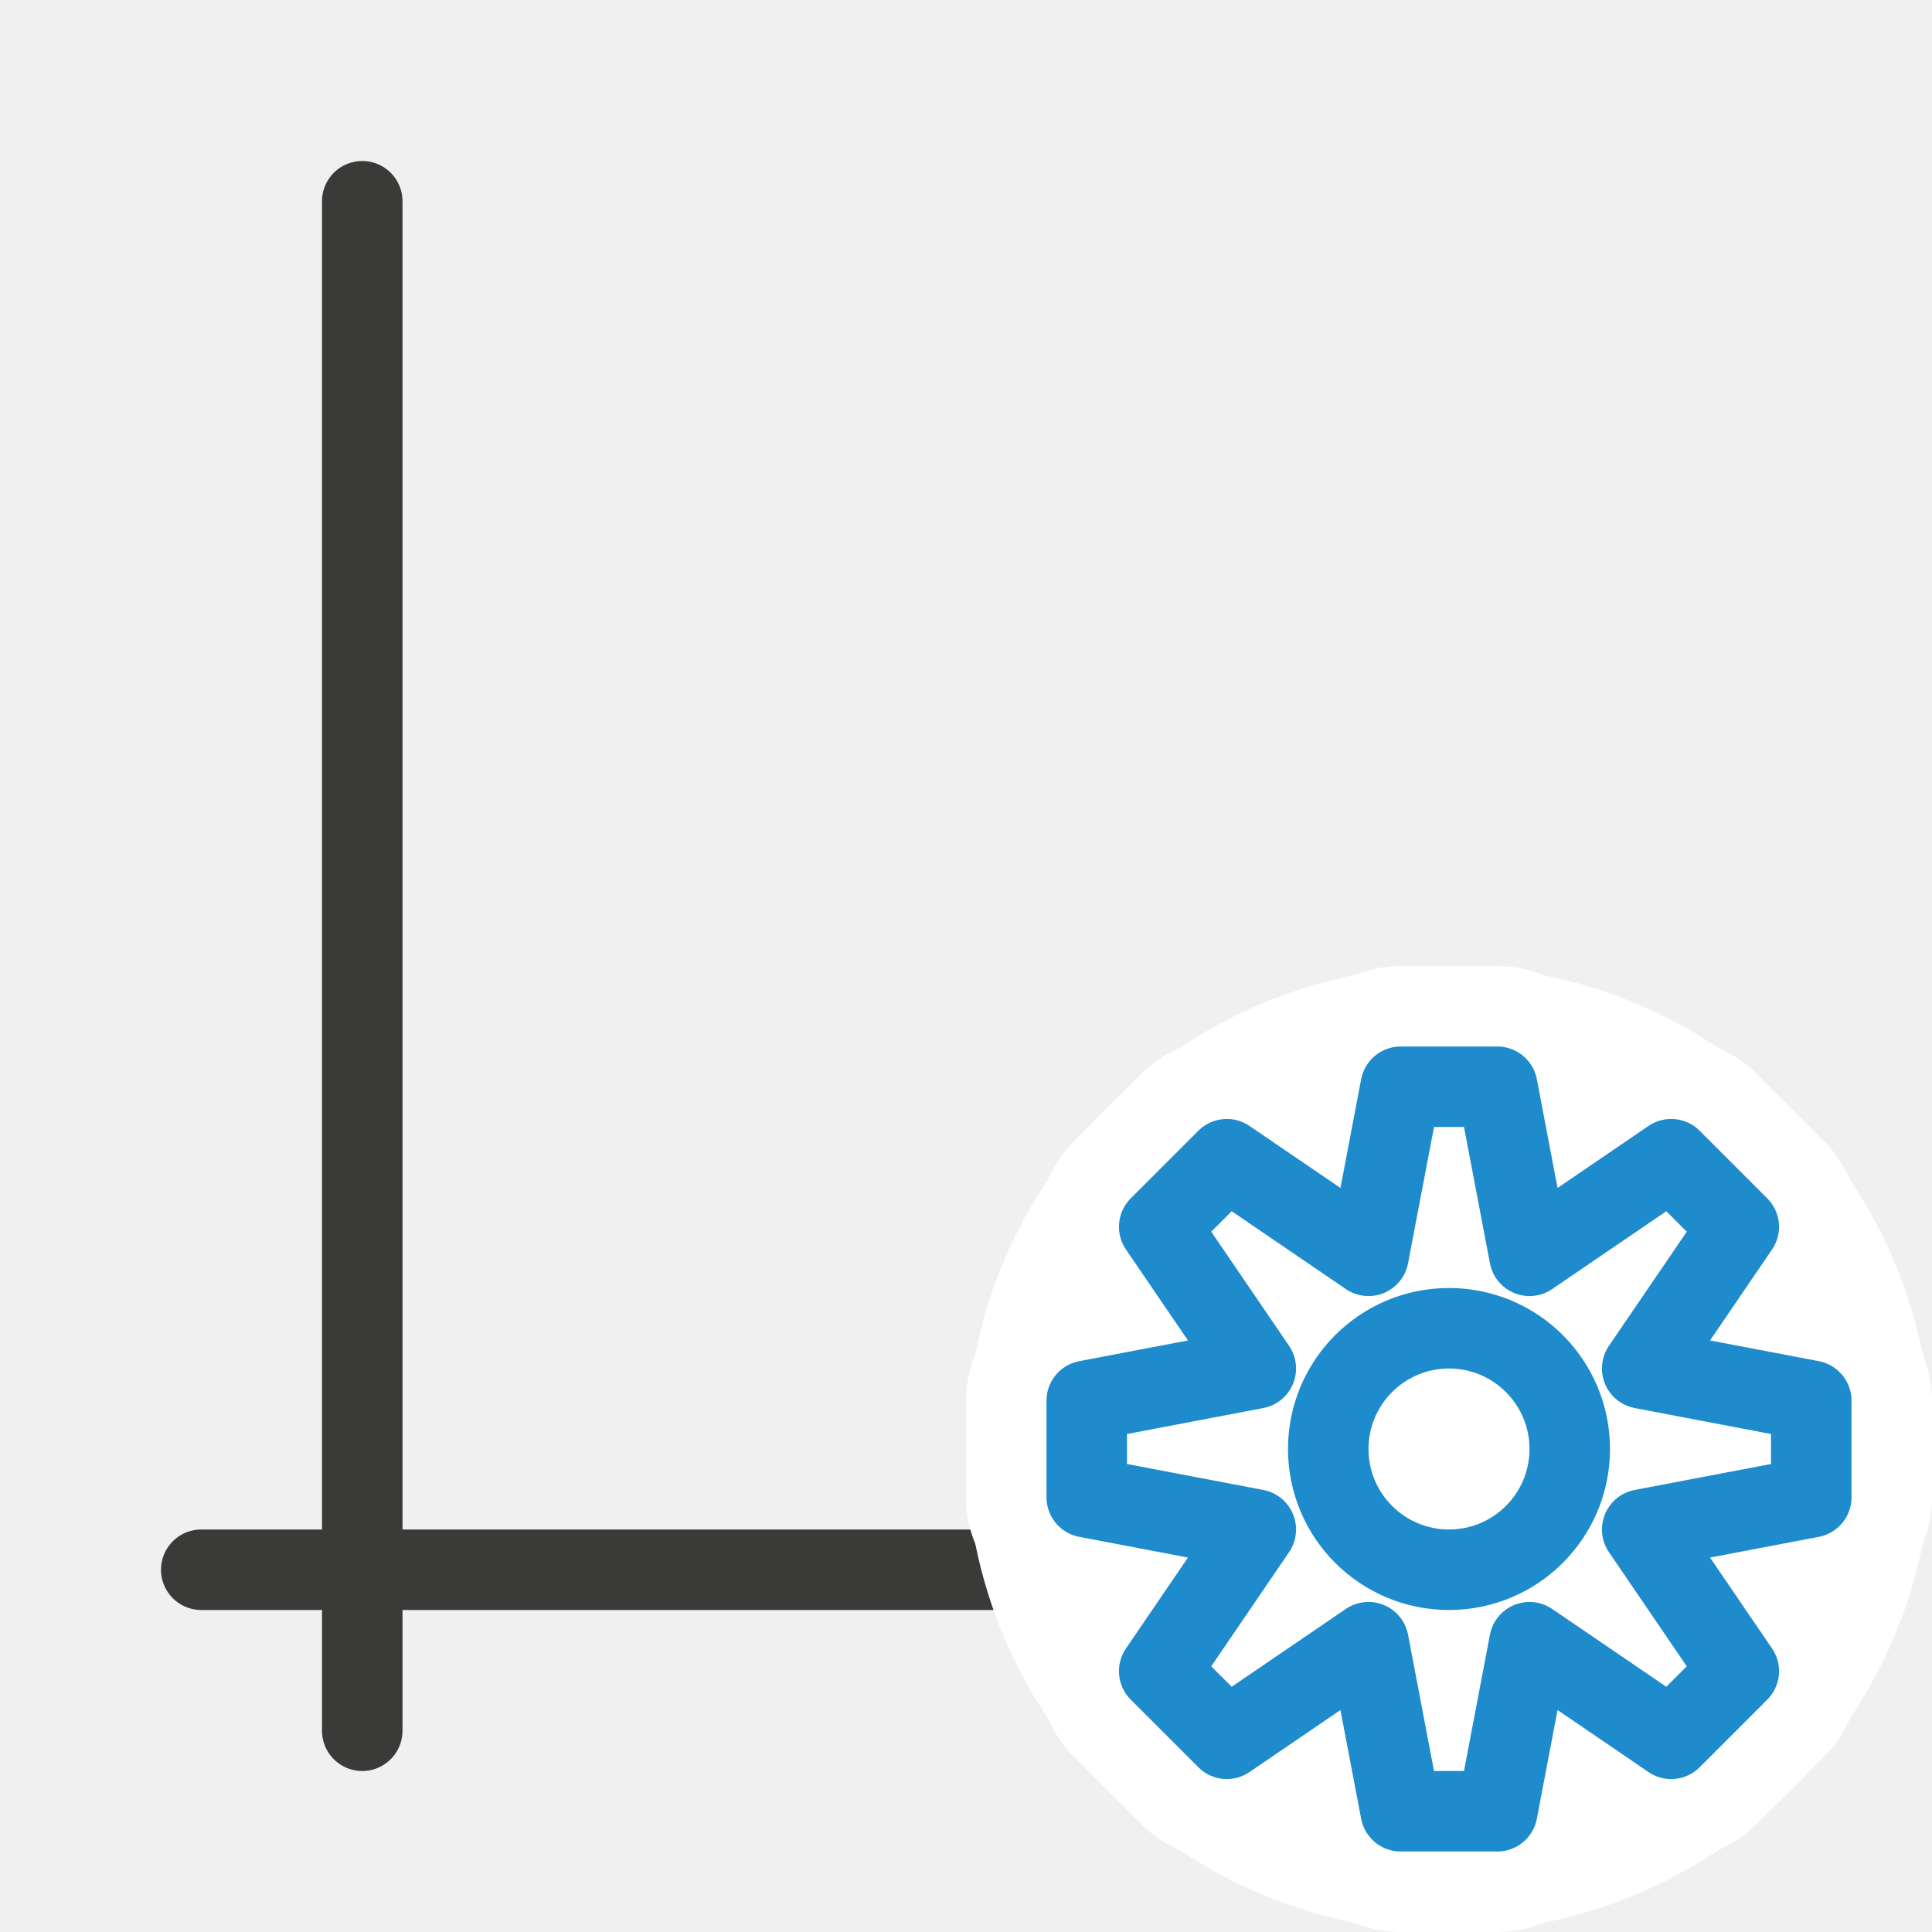
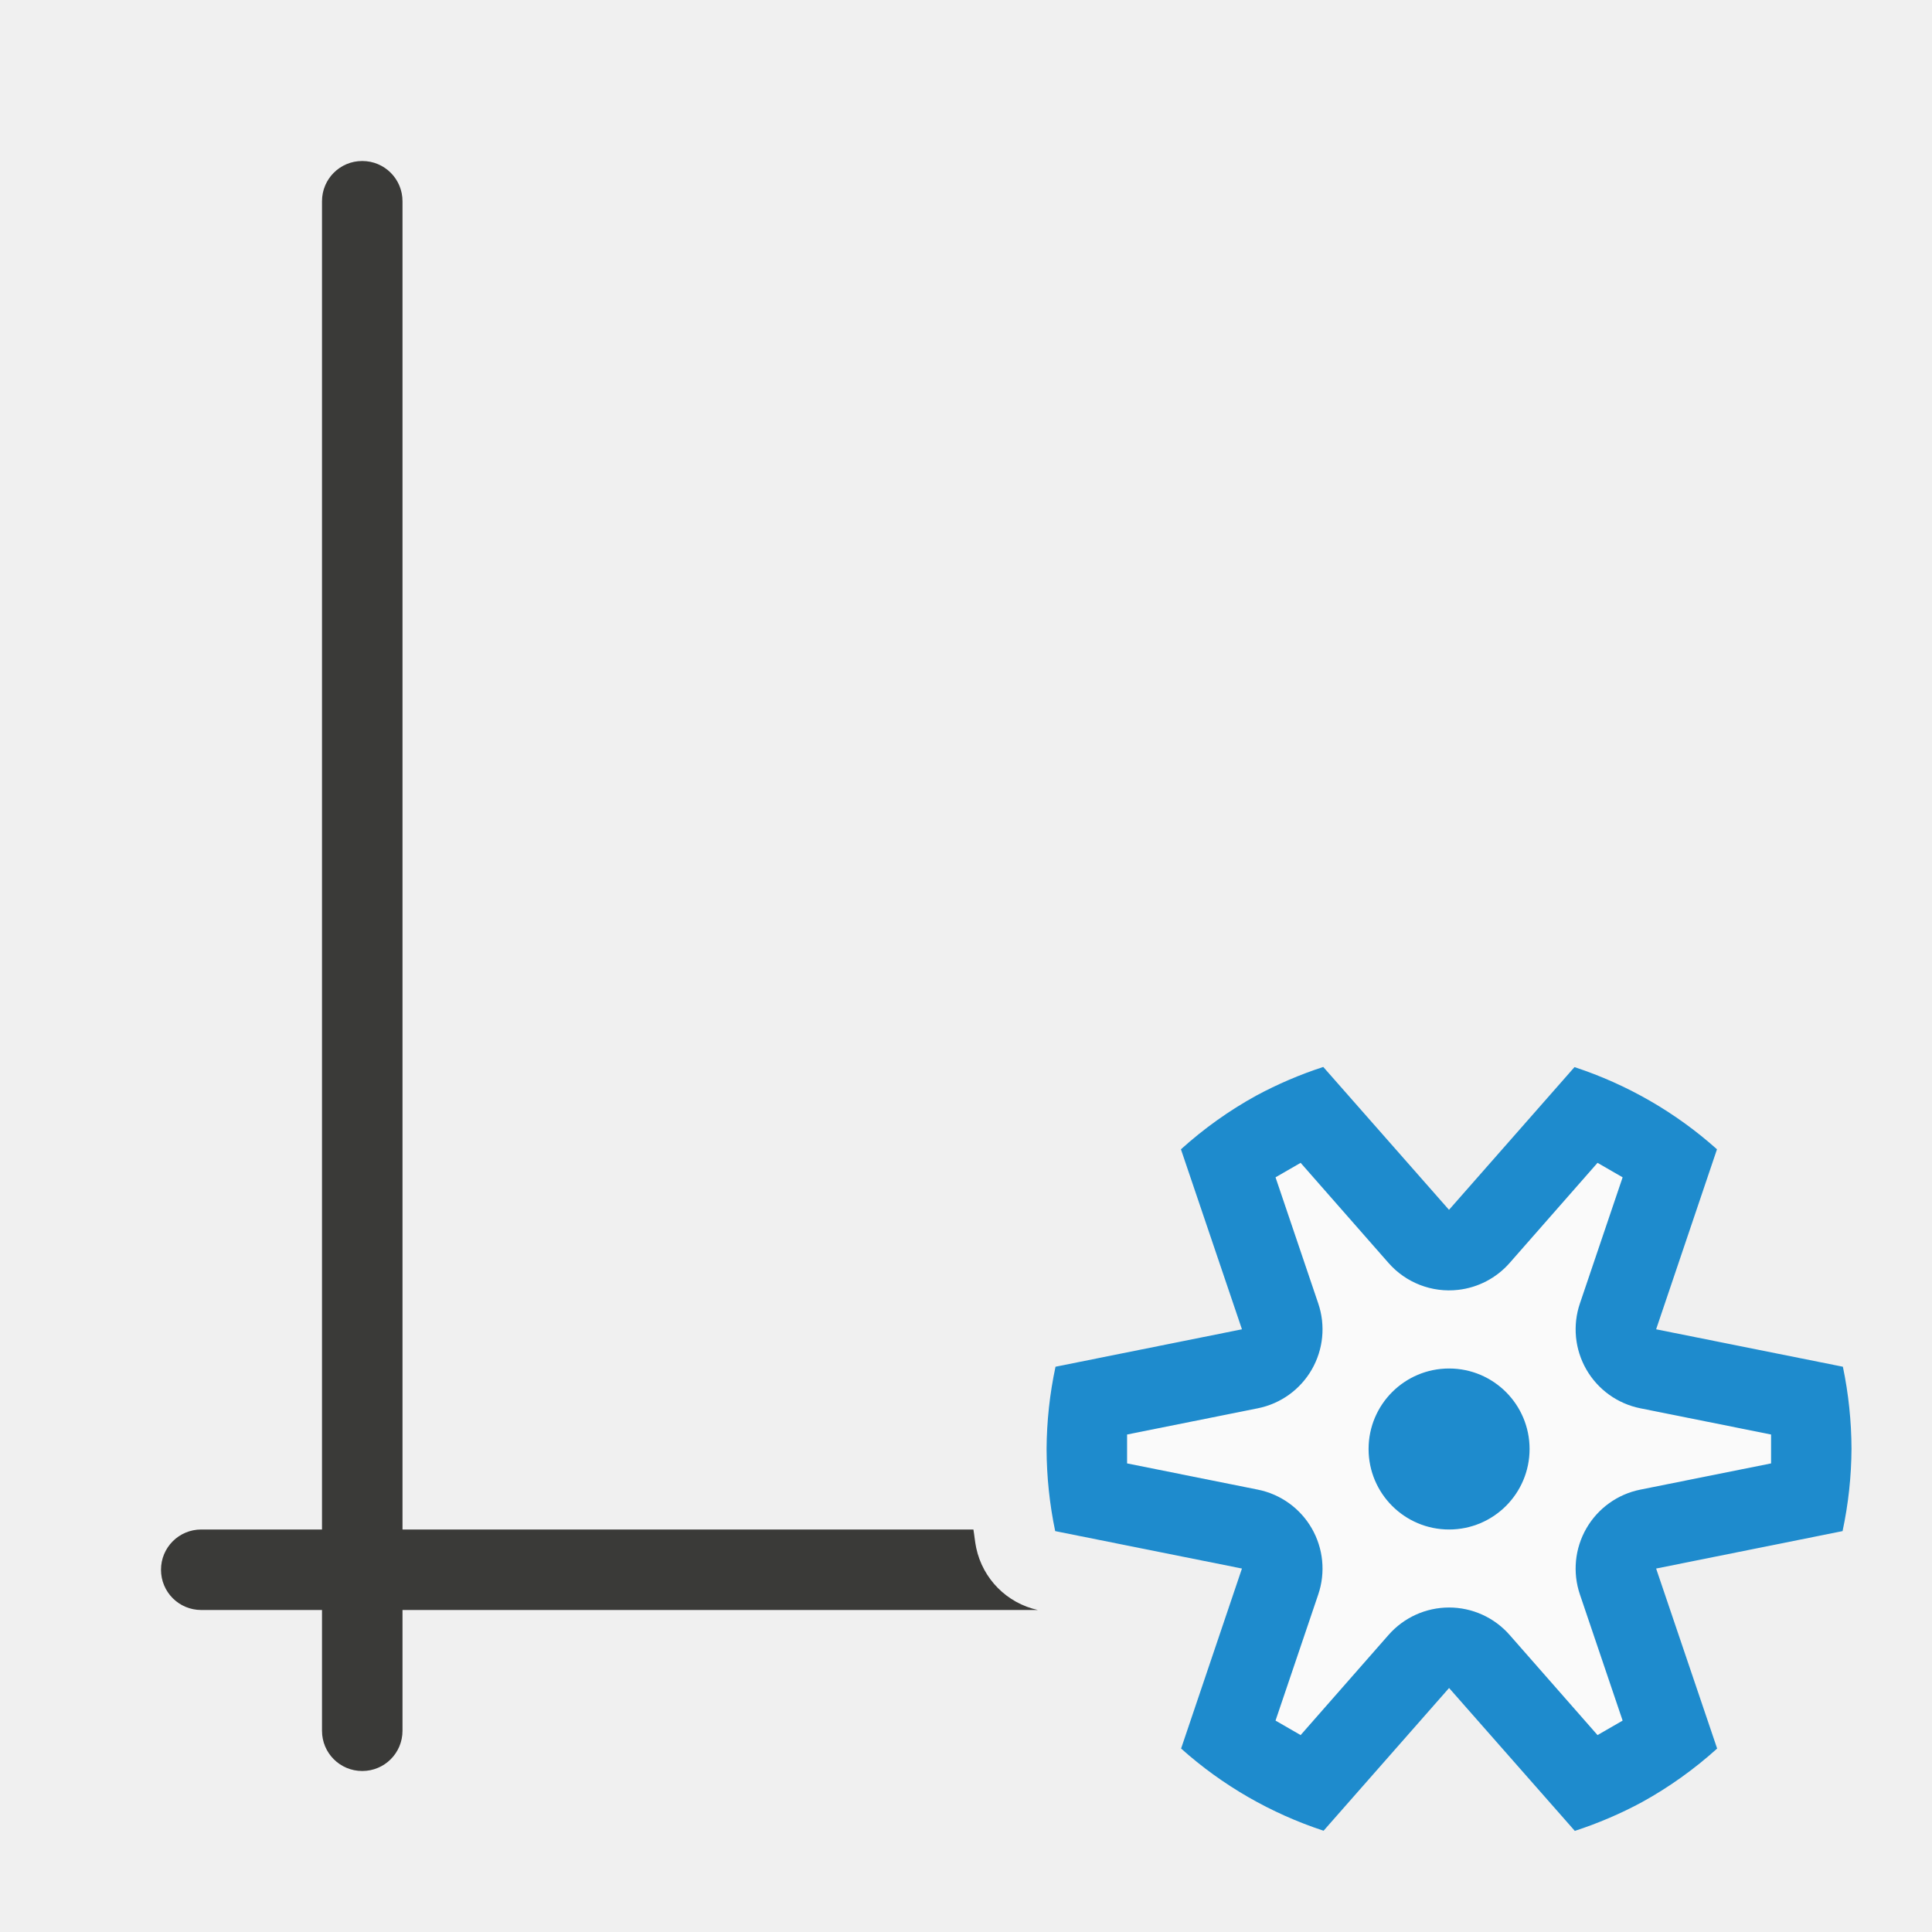
<svg xmlns="http://www.w3.org/2000/svg" viewBox="0 0 24 24">
-   <g id="background" class="icn icn--area-color" fill="#c8c6c4" stroke="#3a3a38" stroke-linecap="round" stroke-linejoin="round">
-     <path d="M 4.5,21.5 V 2.5" />
-     <path d="m 2.5,19.5 h 19" />
-   </g>
-   <g id="symbol" class="icn icn--area-color" fill="#fff" stroke="#fff" stroke-width="3px" stroke-linecap="round" stroke-linejoin="round">
-     <path d="M 18 13.5 A 4.5 4.5 0 0 0 13.5 18 A 4.5 4.5 0 0 0 18 22.5 A 4.5 4.5 0 0 0 22.5 18 A 4.5 4.5 0 0 0 18 13.5 z " />
-   </g>
-   <g id="symbol-background" class="icn icn--background" stroke="#fff" stroke-width="3px" stroke-linecap="round" stroke-linejoin="round">
-     <path d="M 17.4 13.5 L 17 15.6 L 15.24 14.4 L 14.4 15.24 L 15.6 17 L 13.5 17.4 L 13.5 18.6 L 15.6 19.0 L 14.4 20.76 L 15.24 21.6 L 17 20.4 L 17.4 22.5 L 18.6 22.5 L 19.0 20.4 L 20.76 21.6 L 21.6 20.76 L 20.4 19.0 L 22.5 18.6 L 22.5 17.4 L 20.4 17 L 21.6 15.24 L 20.76 14.4 L 19.0 15.6 L 18.6 13.5 L 17.4 13.5 z M 18 16.5 A 1.5 1.5 0 0 1 19.5 18 A 1.5 1.5 0 0 1 18 19.5 A 1.5 1.5 0 0 1 16.5 18 A 1.5 1.5 0 0 1 18 16.5 z " />
-   </g>
-   <g id="symbol" class="icn icn--highlight-color-line" fill="none" stroke="#1e8bcd" stroke-linecap="round" stroke-linejoin="round">
-     <path d="M 17.4 13.5 L 17 15.6 L 15.24 14.4 L 14.4 15.24 L 15.6 17 L 13.5 17.4 L 13.5 18.6 L 15.6 19.0 L 14.4 20.76 L 15.24 21.6 L 17 20.4 L 17.4 22.5 L 18.6 22.5 L 19.0 20.4 L 20.76 21.6 L 21.6 20.76 L 20.4 19.0 L 22.5 18.6 L 22.5 17.4 L 20.4 17 L 21.6 15.24 L 20.76 14.4 L 19.0 15.6 L 18.6 13.5 L 17.4 13.5 z M 18 16.5 A 1.5 1.5 0 0 1 19.5 18 A 1.5 1.5 0 0 1 18 19.5 A 1.5 1.5 0 0 1 16.5 18 A 1.5 1.5 0 0 1 18 16.5 z " />
-   </g>
+   <path d="m4.5 2c-.277 0-.5.223-.5.5v16.5h-1.5c-.277 0-.5.223-.5.5s.223.5.5.5h1.5v1.5c0 .277.223.5.5.5s.5-.223.5-.5v-1.5h7.893a1.003 1.003 0 0 1 -.766-.771c-.016-.076-.022-.152-.035-.229h-7.092v-16.5c0-.277-.223-.5-.5-.5z" fill="#3a3a38" />
+   <path d="m22 17.82 0.0.359-1.625.326c-.591.119-.943.73-.75 1.301l.529 1.562.002.006-.312.18-1.092-1.244c-.398-.454-1.106-.454-1.504 0l-1.092 1.244-.312-.18.531-1.568c.193-.571-.159-1.182-.75-1.301l-1.625-.326-0-.359 1.625-.326c.591-.119.943-.73.75-1.301l-.531-1.568.312-.18 1.092 1.244c.216.246.54.371.865.334.247-.028.475-.147.639-.334l1.092-1.244.313.18-.531 1.568c-.193.571.159 1.182.75 1.301z" fill="#fafafa" />
+   <path d="m16.438 13.254c-.288.094-.567.213-.834.357-.336.185-.649.409-.934.666l.758 2.236-2.316.465c-.072.336-.109.678-.111 1.021.001.343.037.686.107 1.021l2.32.465-.756 2.236c.513.459 1.116.806 1.77 1.021l1.559-1.773 1.562 1.775c.288-.094.567-.213.834-.357.336-.185.649-.409.934-.666l-.758-2.236 2.316-.465c.072-.336.109-.678.111-1.021-.001-.343-.037-.686-.107-1.021l-2.32-.465.756-2.236c-.513-.459-1.116-.806-1.77-1.021l-1.559 1.773-.469-.533zm-.281 1.191 1.092 1.244a1 1 0 0 0 .865.334 1 1 0 0 0 .639-.334l1.092-1.244.312.18-.531 1.568a1 1 0 0 0 .75 1.301l1.625.326v.359l-1.625.326a1 1 0 0 0 -.75 1.301l.529 1.562.002.006-.312.18-1.092-1.244a1 1 0 0 0 -1.504 0l-1.092 1.244-.312-.18.531-1.568a1 1 0 0 0 -.75-1.301l-1.625-.326v-.359l1.625-.326a1 1 0 0 0 .75-1.301l-.531-1.568zm1.844 2.555a1 1 0 0 0 -1 1 1 1 0 0 0 1 1 1 1 0 0 0 1-1 1 1 0 0 0 -1-1z" fill="#1e8bcd" />
</svg>
